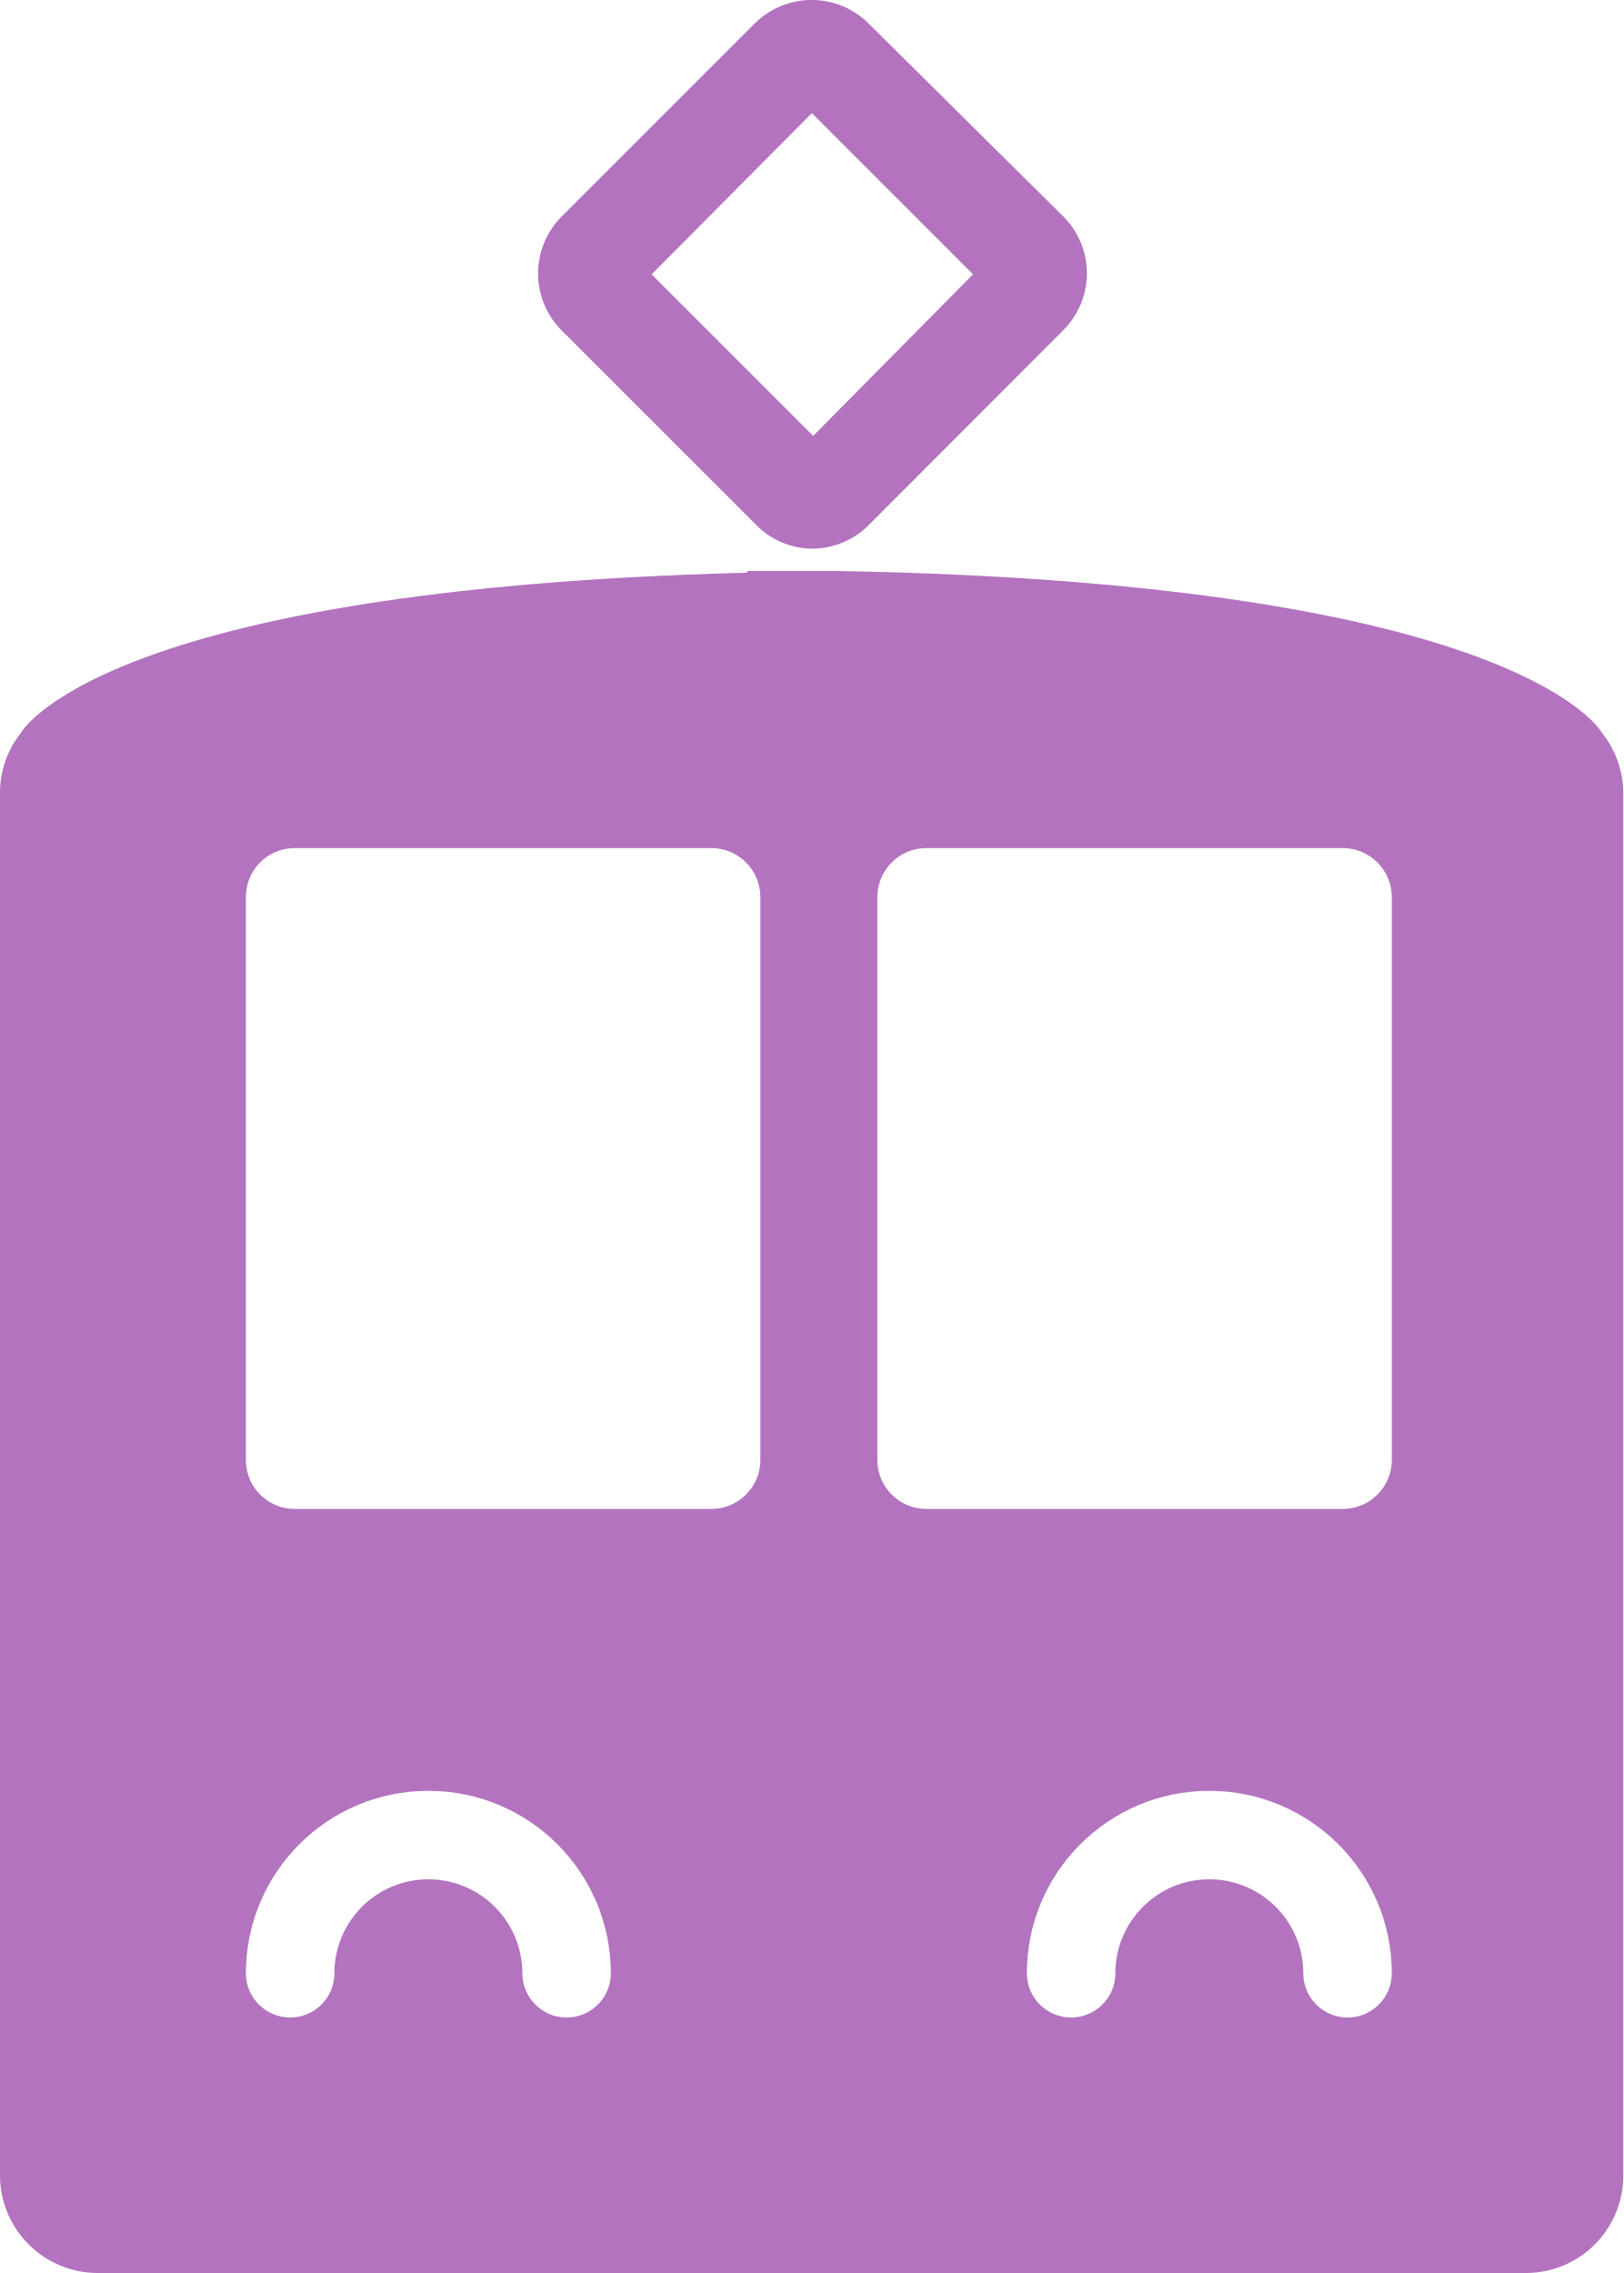
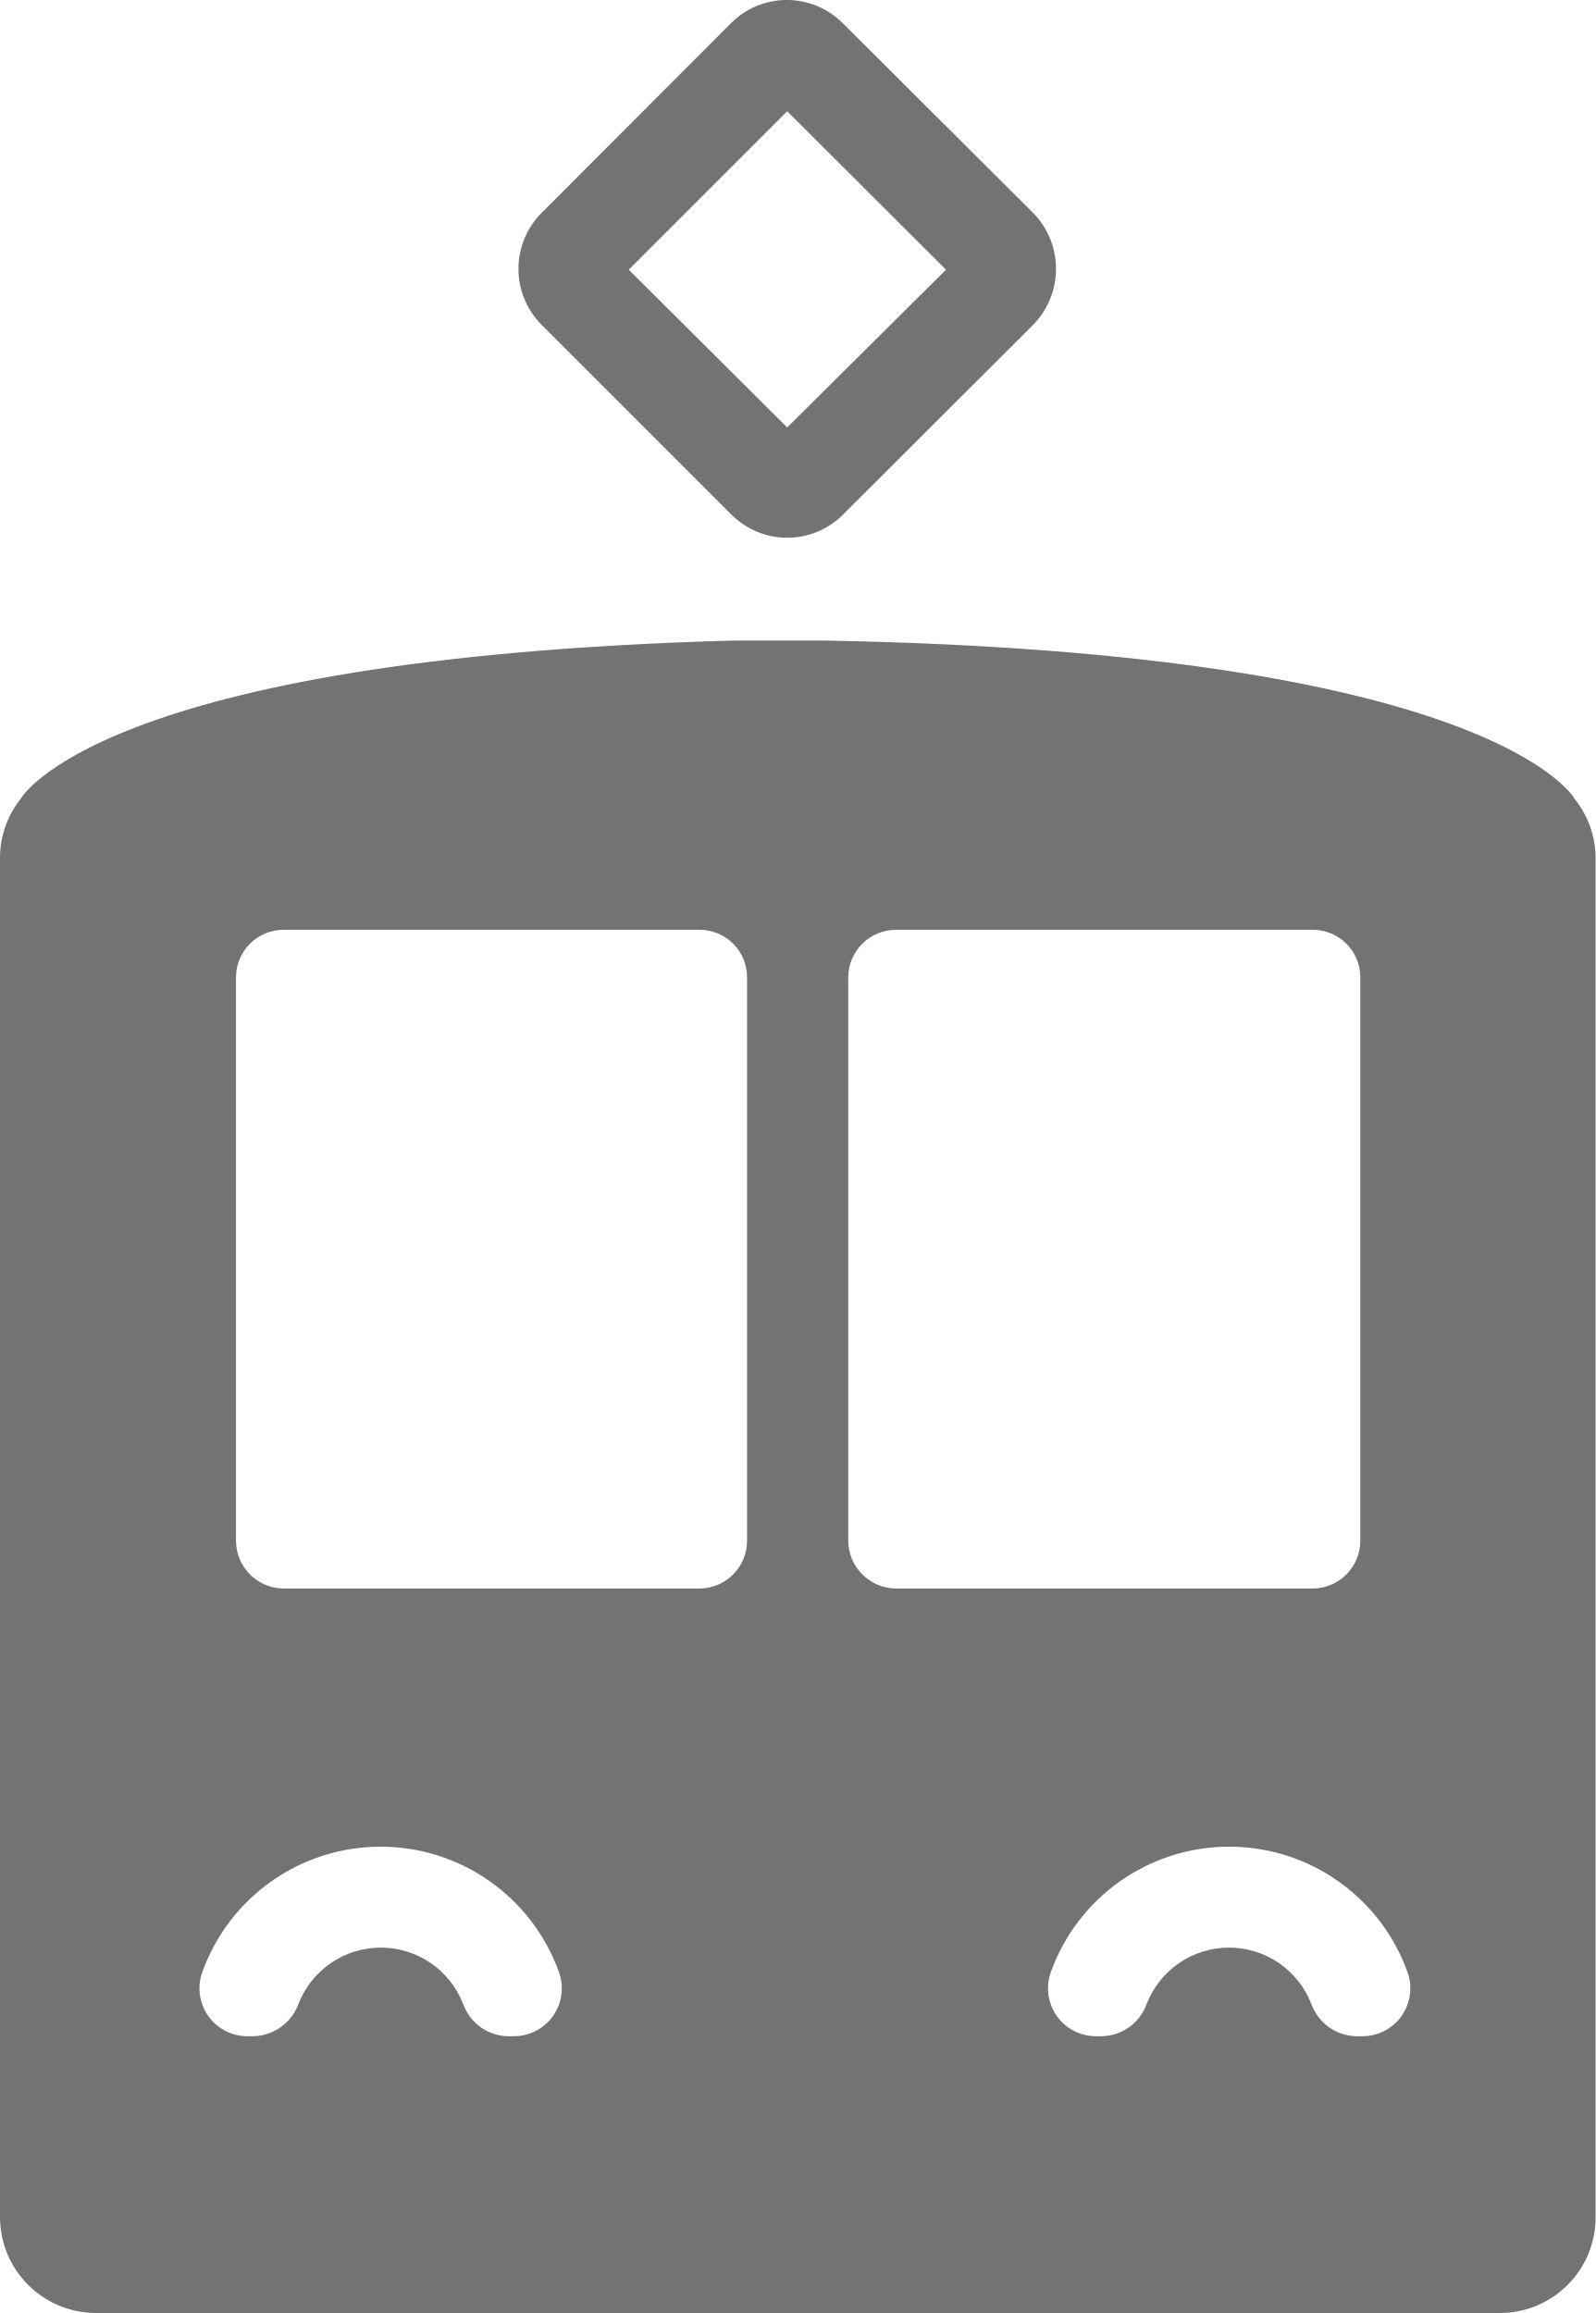
- <svg xmlns="http://www.w3.org/2000/svg" viewBox="0 0 47.33 66.28">
-   <defs>
-     <style>.cls-1{fill:#b373bf;}.cls-2{fill:none;}</style>
-   </defs>
+ <svg xmlns="http://www.w3.org/2000/svg" viewBox="0 0 47.33 68.61">
  <g id="Layer_2" data-name="Layer 2">
    <g id="Layer_1-2" data-name="Layer 1">
-       <path class="cls-1" d="M23.66,16A2.34,2.34,0,0,1,22,15.26L16.38,9.64a2.35,2.35,0,0,1,0-3.33L22,.69a2.35,2.35,0,0,1,3.33,0L31,6.31a2.34,2.34,0,0,1,0,3.32l-5.62,5.63A2.35,2.35,0,0,1,23.66,16ZM19,8l4.71,4.71L28.37,8l-4.7-4.7Z" />
-     </g>
-     <g id="Layer_2-2" data-name="Layer 2">
-       <rect class="cls-2" x="25.58" y="24.73" width="15" height="19.31" rx="1.42" ry="1.42" />
-       <rect class="cls-2" x="7.17" y="24.73" width="15" height="19.31" rx="1.42" ry="1.42" />
-       <path class="cls-1" d="M46.71,21.37h0S44.36,17,24.42,16.65v0H21.79v.05C2.89,17.18.61,21.37.61,21.37h0A2.8,2.8,0,0,0,0,23.12V63.45a2.85,2.85,0,0,0,2.83,2.83H44.5a2.84,2.84,0,0,0,2.83-2.83V23.12A2.85,2.85,0,0,0,46.71,21.37ZM16.52,58.83a1.29,1.29,0,0,1-1.29-1.29,2.74,2.74,0,0,0-5.48,0,1.29,1.29,0,1,1-2.58,0,5.32,5.32,0,1,1,10.64,0A1.29,1.29,0,0,1,16.52,58.83Zm5.65-16.21A1.43,1.43,0,0,1,20.75,44H8.58a1.42,1.42,0,0,1-1.41-1.42V26.15a1.42,1.42,0,0,1,1.41-1.42H20.75a1.43,1.43,0,0,1,1.42,1.42ZM39.29,58.83A1.29,1.29,0,0,1,38,57.54a2.74,2.74,0,1,0-5.48,0,1.29,1.29,0,1,1-2.58,0,5.32,5.32,0,1,1,10.64,0A1.29,1.29,0,0,1,39.29,58.83Zm1.29-16.21A1.43,1.43,0,0,1,39.16,44H27a1.43,1.43,0,0,1-1.42-1.42V26.15A1.43,1.43,0,0,1,27,24.73H39.16a1.43,1.43,0,0,1,1.42,1.42Z" />
+       <path d="M30.64,6.31,25,.69a2.34,2.34,0,0,0-3.32,0L16.07,6.31a2.35,2.35,0,0,0,0,3.33l5.62,5.62a2.34,2.34,0,0,0,3.32,0l5.63-5.62A2.37,2.37,0,0,0,30.64,6.31Zm-7.29,6.37L18.65,8l4.7-4.7L28.06,8Z" style="fill:#737373" />
+       <path d="M46.71,23.7h0S44.36,19.35,24.42,19v0H21.79V19C2.89,19.51.61,23.7.61,23.7h0A2.8,2.8,0,0,0,0,25.44V65.77a2.85,2.85,0,0,0,2.83,2.84H44.5a2.84,2.84,0,0,0,2.83-2.83V25.45A2.82,2.82,0,0,0,46.71,23.7ZM15.24,60.4h-.17a1.44,1.44,0,0,1-1.33-.95,2.62,2.62,0,0,0-4.89,0,1.46,1.46,0,0,1-1.34.95H7.34A1.42,1.42,0,0,1,6,58.5a5.62,5.62,0,0,1,10.58,0A1.42,1.42,0,0,1,15.24,60.4Zm6.92-14.7a1.42,1.42,0,0,1-1.41,1.42H8.39A1.42,1.42,0,0,1,7,45.7V29a1.41,1.41,0,0,1,1.41-1.42H20.75A1.41,1.41,0,0,1,22.16,29Zm3,0V29a1.42,1.42,0,0,1,1.42-1.42H38.93A1.41,1.41,0,0,1,40.35,29V45.7a1.42,1.42,0,0,1-1.42,1.42H26.58A1.43,1.43,0,0,1,25.16,45.7ZM40.41,60.4h-.17a1.45,1.45,0,0,1-1.34-.95,2.62,2.62,0,0,0-4.89,0,1.44,1.44,0,0,1-1.33.95H32.5a1.42,1.42,0,0,1-1.33-1.9,5.62,5.62,0,0,1,10.58,0A1.42,1.42,0,0,1,40.41,60.4Z" style="fill:#737373" />
    </g>
  </g>
</svg>
